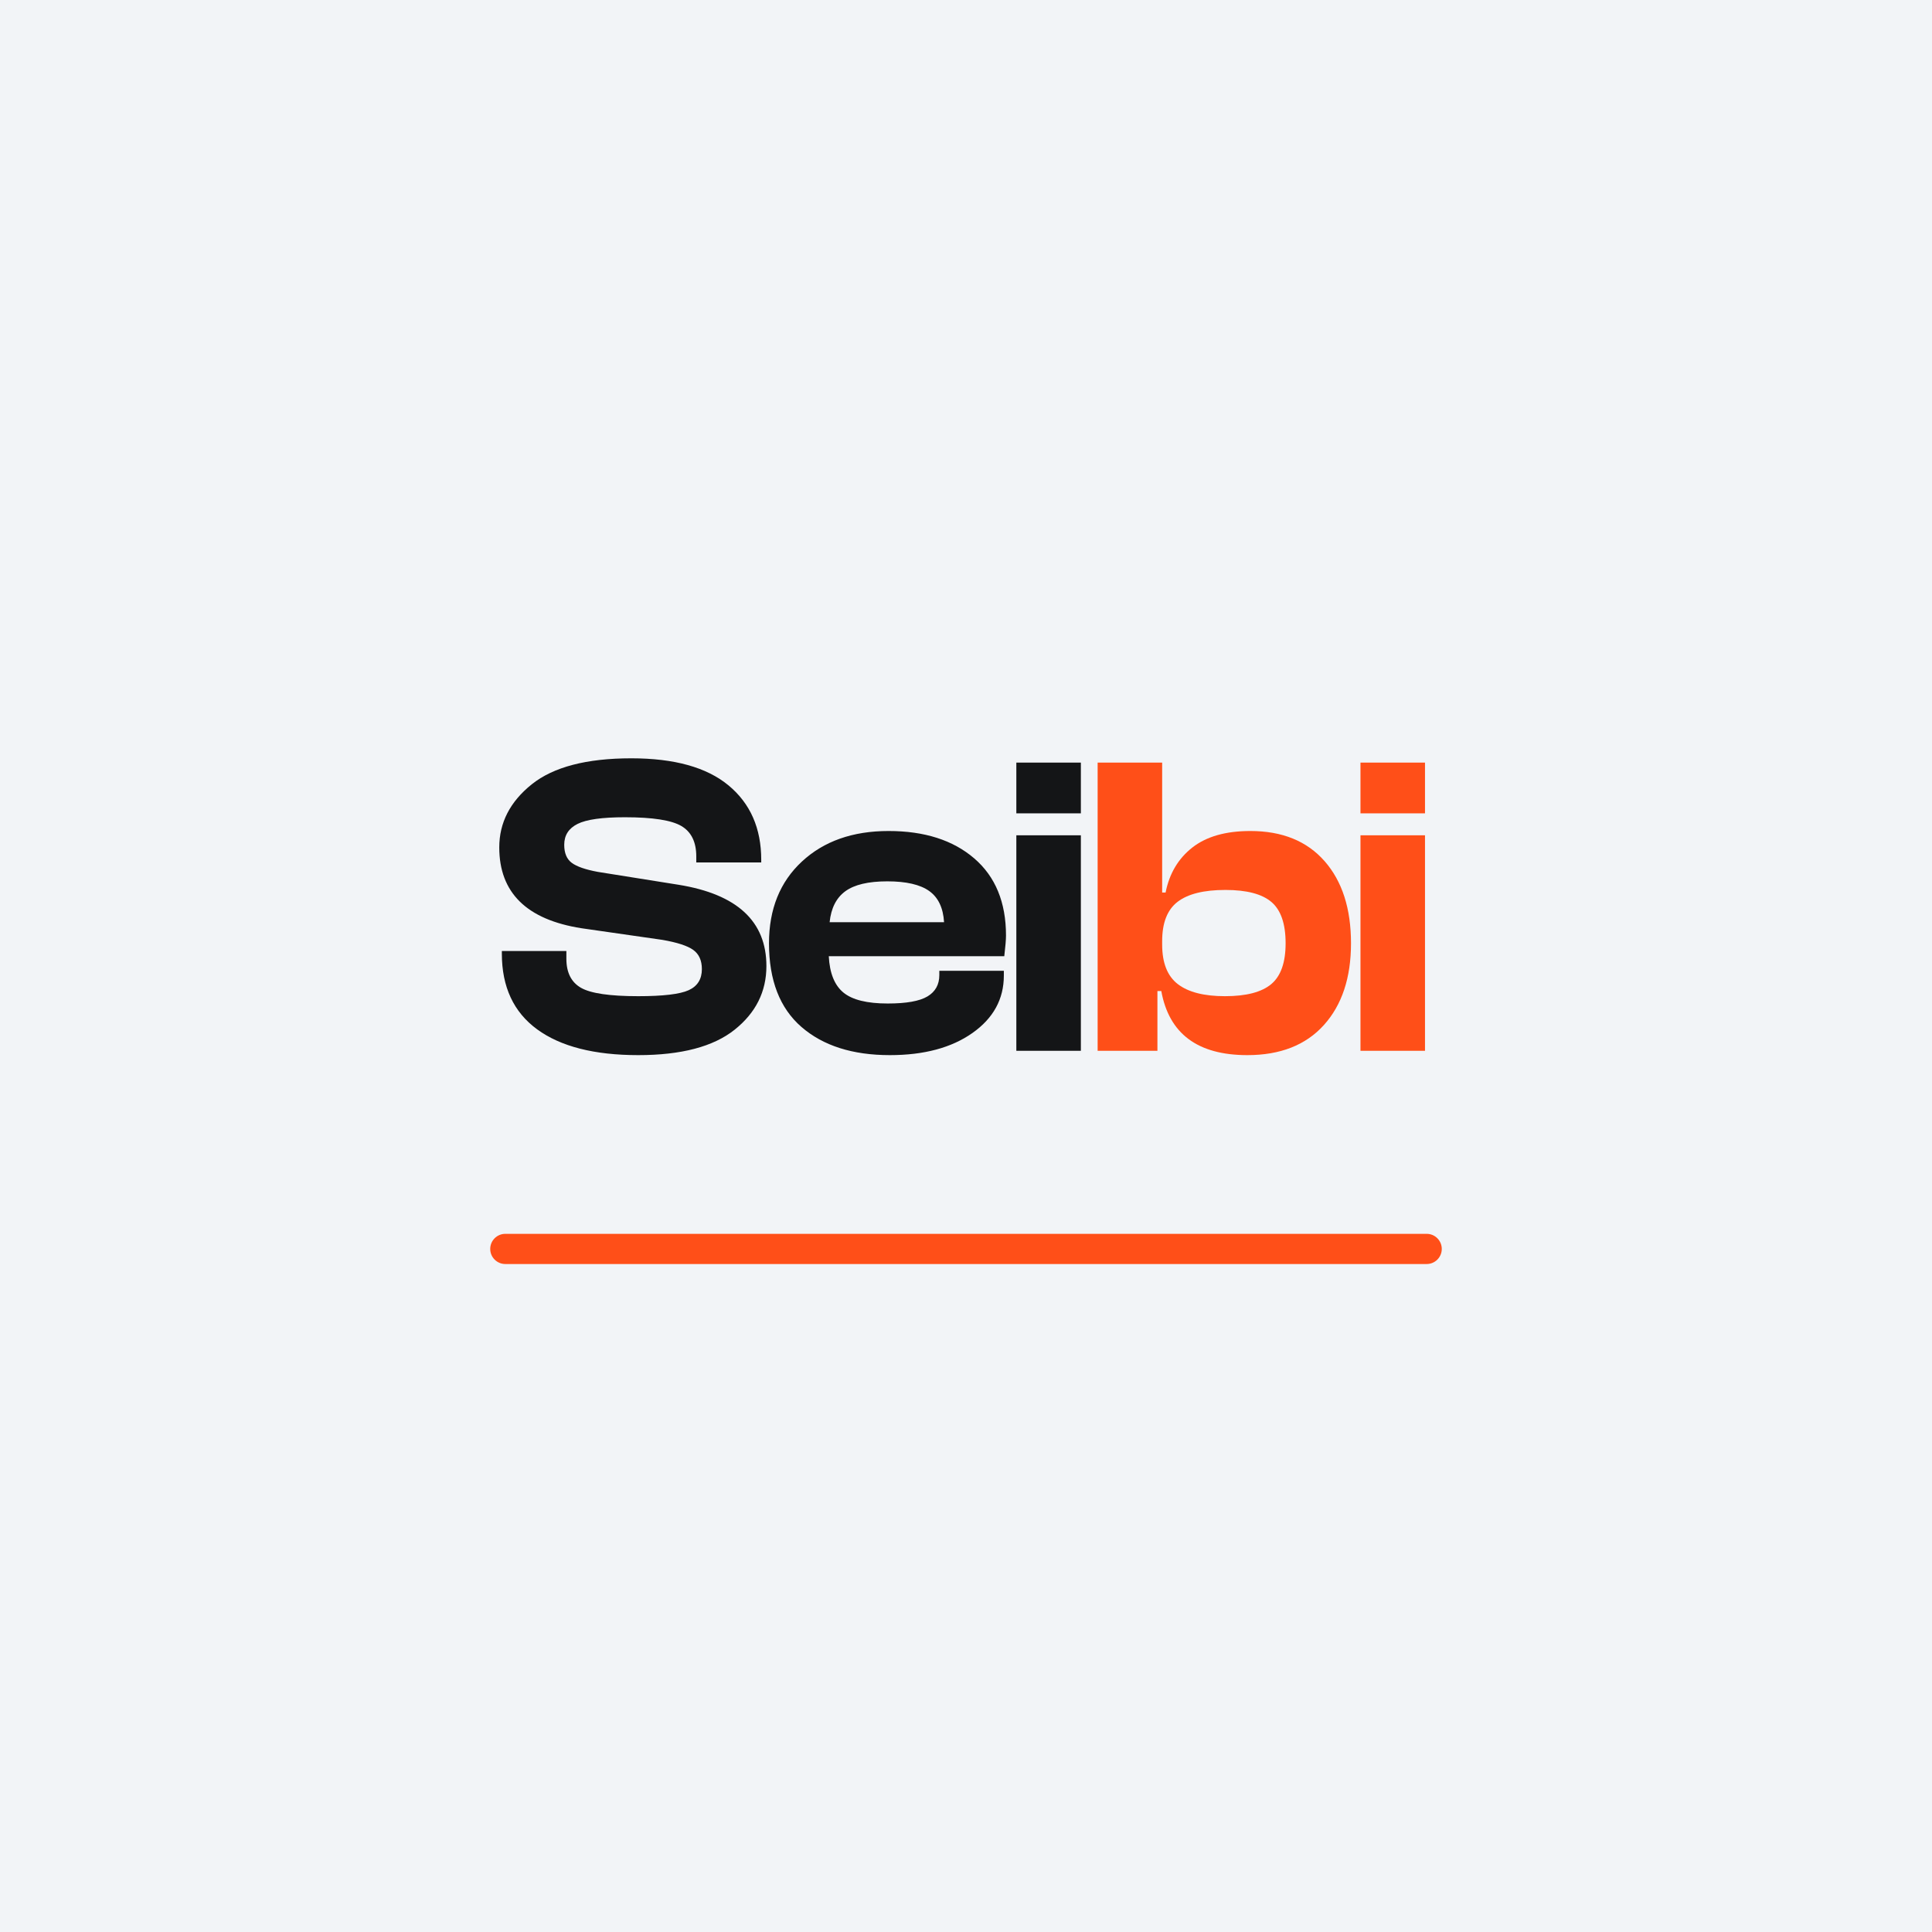
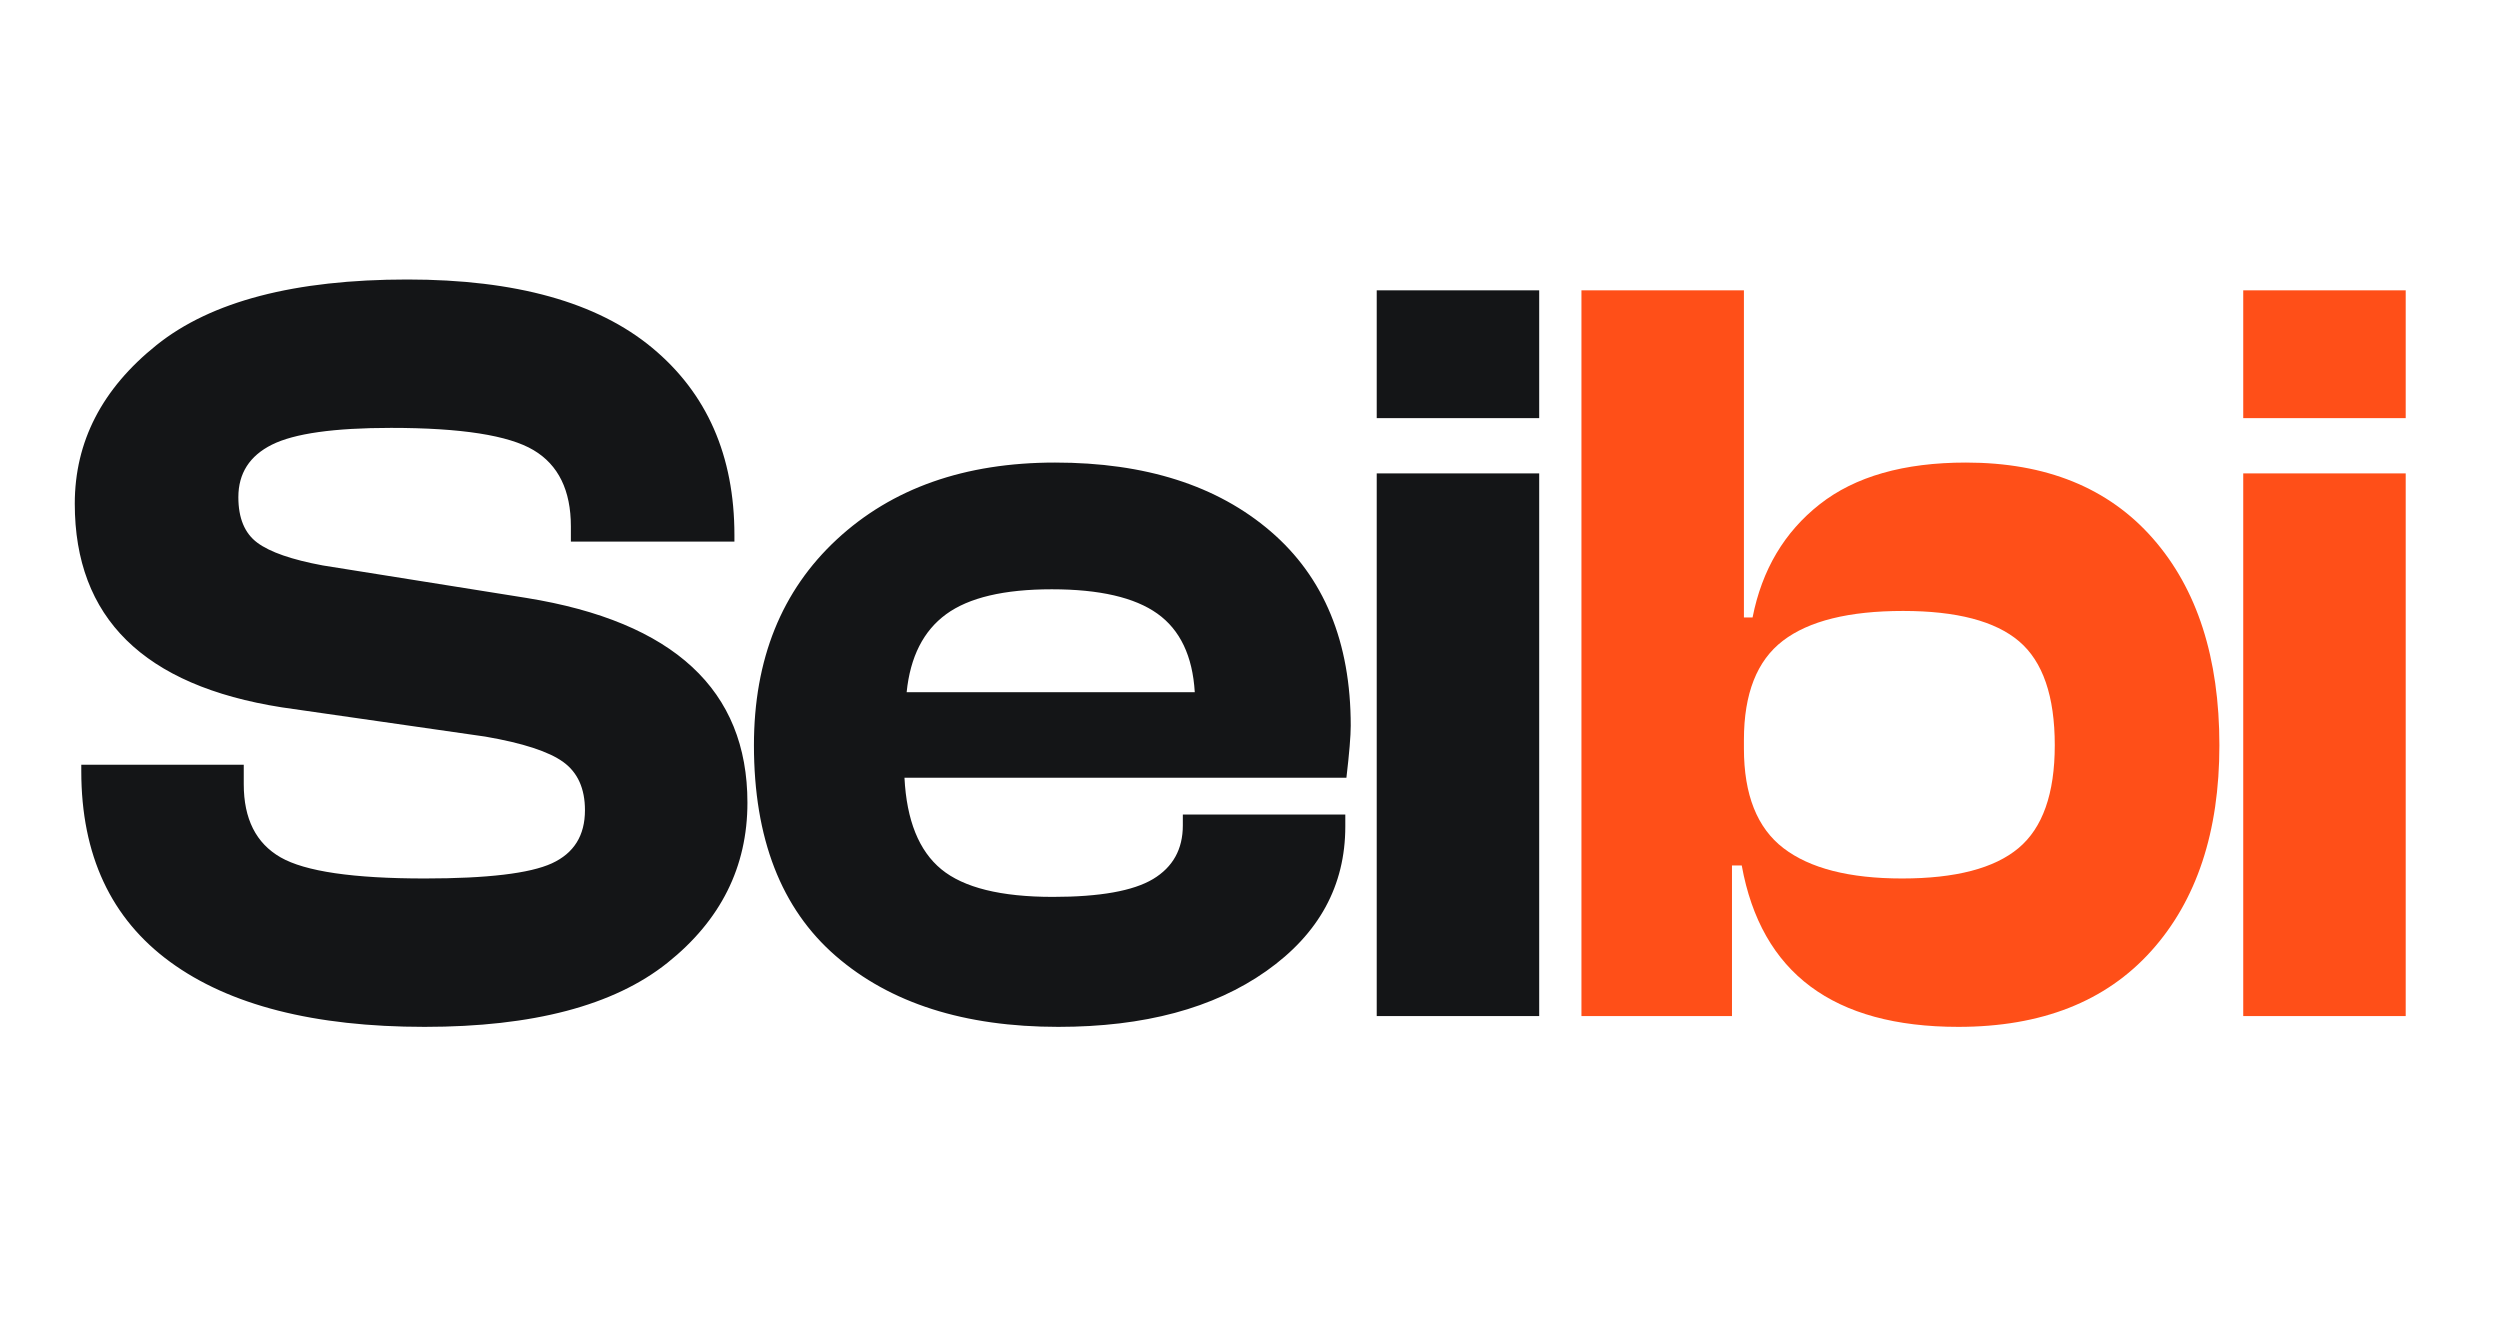
- <svg xmlns="http://www.w3.org/2000/svg" viewBox="0 0 1024 1024" width="1024" height="1024" aria-label="Seibi">
-   <rect width="1024" height="1024" fill="#F2F4F7" />
-   <path fill="#141517" d="M338.26 559.24Q303.38 559.24 284.68 545.56Q265.99 531.88 265.99 505.43L265.99 504.06L300.19 504.06L300.19 508.17Q300.19 519.11 307.94 523.56Q315.69 528 338.26 528Q358.10 528 365.05 524.81Q372.01 521.62 372.01 513.64Q372.01 506.80 367.45 503.49Q362.89 500.19 351.03 498.14L308.17 491.98Q264.62 485.14 264.62 449.12Q264.62 429.51 281.83 415.71Q299.05 401.92 334.62 401.92Q368.82 401.92 386.14 416.28Q403.47 430.65 403.47 455.73L403.47 457.10L369.04 457.10L369.04 453.90Q369.04 442.50 361.18 437.83Q353.31 433.16 331.20 433.16Q313.18 433.16 306.12 436.69Q299.05 440.22 299.05 447.75Q299.05 454.36 303.04 457.32Q307.03 460.29 316.83 462.11L359.70 468.95Q406.21 476.48 406.21 512.04Q406.21 532.34 389.34 545.79Q372.46 559.24 338.26 559.24 M471.64 559.24Q442 559.24 424.79 544.31Q407.58 529.37 407.58 499.96Q407.58 472.83 425.02 456.64Q442.46 440.45 470.96 440.45Q499.46 440.45 516.33 454.93Q533.20 469.41 533.20 495.86Q533.20 499.05 532.29 506.80L439.27 506.80Q439.95 520.25 447.02 526.07Q454.09 531.88 470.50 531.88Q485.32 531.88 491.59 528.12Q497.86 524.36 497.86 516.83L497.86 514.55L532.06 514.55L532.06 517.06Q532.06 535.76 515.42 547.50Q498.78 559.24 471.64 559.24M492.51 472.26Q485.32 467.13 470.28 467.13Q455.23 467.13 448.05 472.37Q440.86 477.62 439.72 488.79L500.37 488.79Q499.69 477.39 492.51 472.26 M572.88 404.20L572.88 431.10L538.68 431.10L538.68 404.20L572.88 404.20M572.88 442.73L572.88 556.96L538.68 556.96L538.68 442.73" />
-   <path fill="#FF4F18" d="M613.46 525.27L613.46 556.96L581.77 556.96L581.77 404.20L615.97 404.20L615.97 473.06L617.79 473.06Q620.76 458.01 631.93 449.23Q643.10 440.45 662.71 440.45Q688.02 440.45 702.04 456.41Q716.06 472.37 716.06 499.96Q716.06 527.32 701.70 543.28Q687.33 559.24 661.11 559.24Q621.67 559.24 615.51 525.27L613.46 525.27M615.97 498.82L615.97 500.64Q615.97 515.24 624.29 521.62Q632.61 528 649.26 528Q666.13 528 673.77 521.62Q681.40 515.24 681.40 499.96Q681.40 484.46 673.88 478.07Q666.36 471.69 649.48 471.69Q632.38 471.69 624.18 477.96Q615.97 484.23 615.97 498.82 M755.28 404.20L755.28 431.10L721.08 431.10L721.08 404.20L755.28 404.20M755.28 442.73L755.28 556.96L721.08 556.96L721.08 442.73" />
-   <rect x="259.83" y="653.96" width="504.34" height="16" rx="8" fill="#FF4F18" />
+ <svg xmlns="http://www.w3.org/2000/svg" viewBox="127.70 306.19 768.60 411.62" aria-label="Seibi">
+   <path fill="#141517" d="M258.25 621.89Q207.31 621.89 180 601.91Q152.69 581.93 152.69 543.30L152.69 541.30L202.64 541.30L202.64 547.30Q202.64 563.28 213.97 569.78Q225.29 576.27 258.25 576.27Q287.23 576.27 297.38 571.61Q307.54 566.94 307.54 555.29Q307.54 545.30 300.88 540.47Q294.22 535.64 276.90 532.65L214.30 523.65Q150.69 513.66 150.69 461.05Q150.69 432.41 175.84 412.27Q200.98 392.12 252.93 392.12Q302.88 392.12 328.18 413.10Q353.49 434.08 353.49 470.71L353.49 472.71L303.21 472.71L303.21 468.04Q303.21 451.39 291.72 444.57Q280.23 437.74 247.93 437.74Q221.62 437.74 211.30 442.90Q200.98 448.06 200.98 459.05Q200.98 468.71 206.81 473.04Q212.63 477.37 226.95 480.03L289.56 490.02Q357.49 501.01 357.49 552.96Q357.49 582.60 332.85 602.24Q308.20 621.89 258.25 621.89 M453.06 621.89Q409.77 621.89 384.63 600.08Q359.49 578.27 359.49 535.31Q359.49 495.68 384.96 472.04Q410.44 448.40 452.06 448.40Q493.69 448.40 518.33 469.54Q542.97 490.69 542.97 529.32Q542.97 533.98 541.64 545.30L405.77 545.30Q406.77 564.95 417.10 573.44Q427.42 581.93 451.39 581.93Q473.04 581.93 482.20 576.44Q491.35 570.94 491.35 559.95L491.35 556.62L541.30 556.62L541.30 560.28Q541.30 587.59 517 604.74Q492.69 621.89 453.06 621.89M483.53 494.85Q473.04 487.36 451.06 487.36Q429.08 487.36 418.59 495.02Q408.10 502.68 406.44 518.99L495.02 518.99Q494.02 502.34 483.53 494.85 M600.91 395.45L600.91 434.74L550.96 434.74L550.96 395.45L600.91 395.45M600.91 451.73L600.91 618.56L550.96 618.56L550.96 451.73" />
+   <path fill="#FF4F18" d="M660.18 572.27L660.18 618.56L613.90 618.56L613.90 395.45L663.85 395.45L663.85 496.02L666.51 496.02Q670.84 474.04 687.16 461.22Q703.48 448.40 732.11 448.40Q769.08 448.40 789.56 471.71Q810.03 495.02 810.03 535.31Q810.03 575.27 789.06 598.58Q768.08 621.89 729.78 621.89Q672.17 621.89 663.18 572.27L660.18 572.27M663.85 533.64L663.85 536.31Q663.85 557.62 676 566.94Q688.16 576.27 712.47 576.27Q737.11 576.27 748.26 566.94Q759.42 557.62 759.42 535.31Q759.42 512.67 748.43 503.34Q737.44 494.02 712.80 494.02Q687.82 494.02 675.84 503.18Q663.85 512.33 663.85 533.64 M867.31 395.45L867.31 434.74L817.36 434.74L817.36 395.45L867.31 395.45M867.31 451.73L867.31 618.56L817.36 618.56L817.36 451.73" />
</svg>
